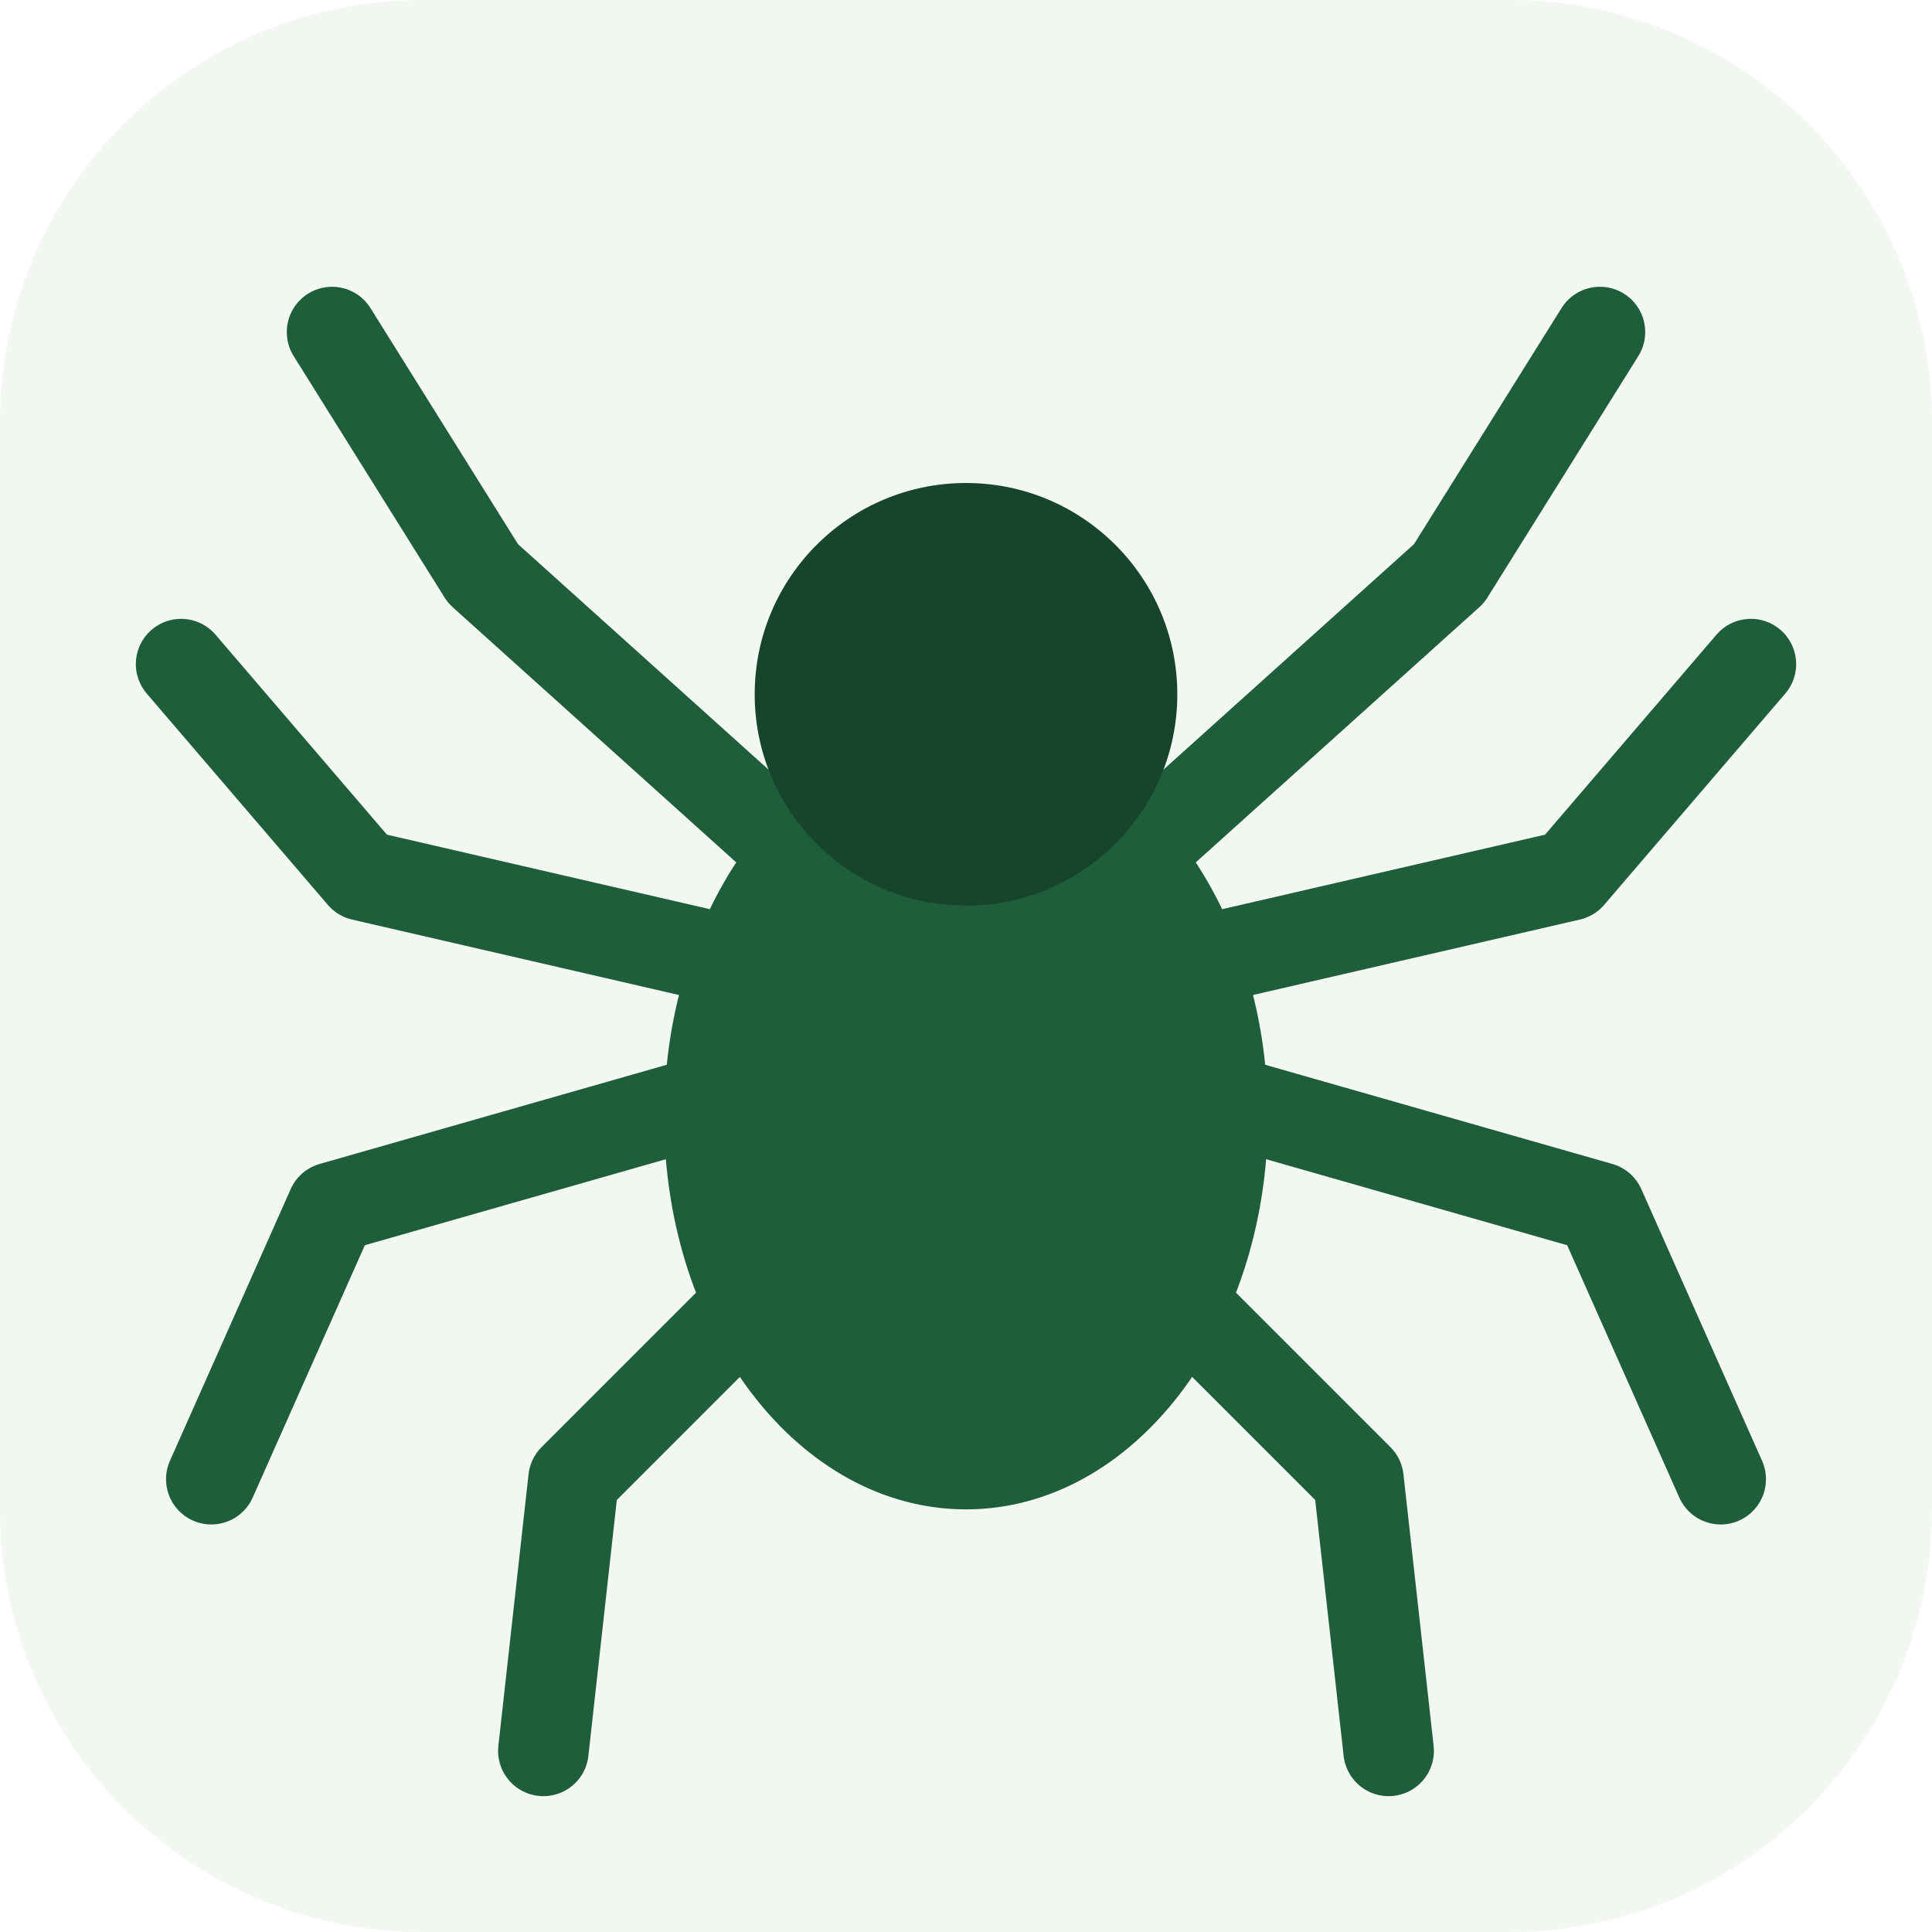
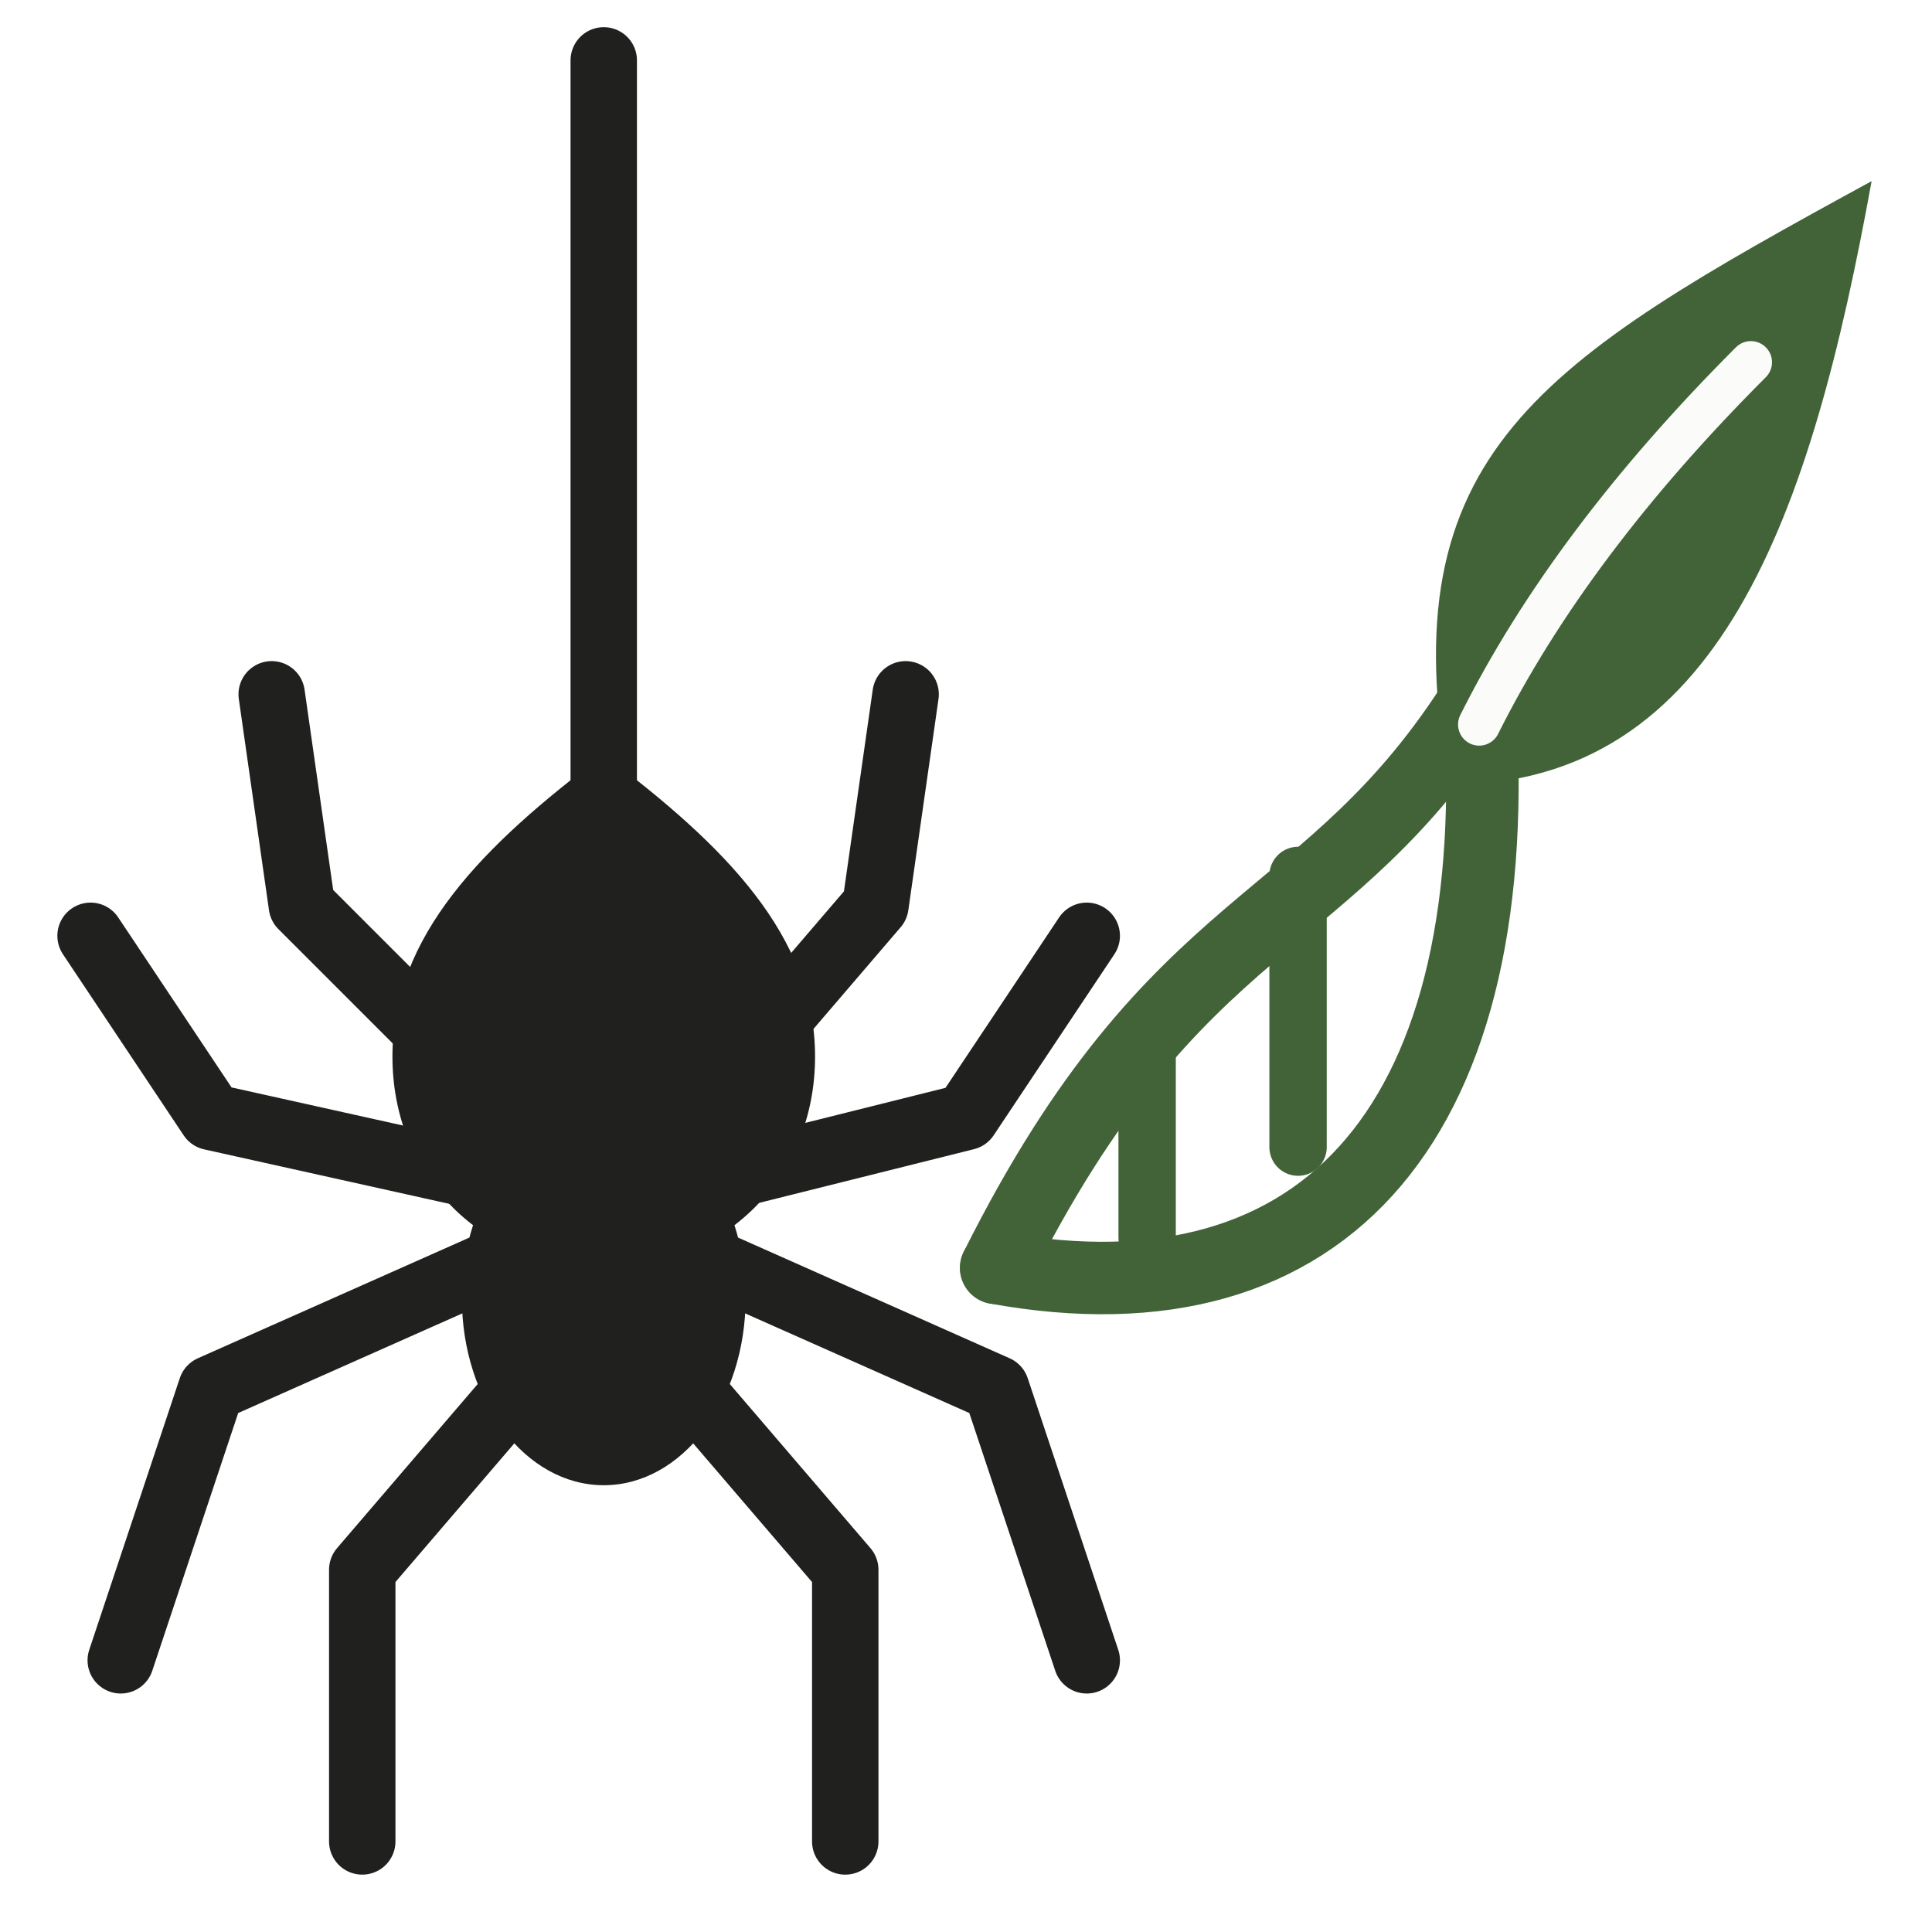
- <svg xmlns="http://www.w3.org/2000/svg" viewBox="0 0 64 64">
-   <rect width="64" height="64" rx="14" fill="#f3f7f1" />
-   <g stroke="#1f5e3b" stroke-width="3" stroke-linecap="round" stroke-linejoin="round" fill="none">
-     <path d="M26 28 16 19 11 11M25 32 12 29 6 22M25 36 11 40 7 49M27 41 19 49 18 58M38 28 48 19 53 11M39 32 52 29 58 22M39 36 53 40 57 49M37 41 45 49 46 58" />
+ <svg xmlns="http://www.w3.org/2000/svg" viewBox="0 0 64 64" fill="none">
+   <style>:root { color: #20211f; } @media (prefers-color-scheme: dark) { :root { color: #f3f7f1; } }</style>
+   <g stroke="currentColor" stroke-width="2.2" stroke-linecap="round" stroke-linejoin="round">
+     <path d="M20 2v25" />
+     <path d="m17 37-7-7-1-7m7 16-9-2-4-6m13 11-9 4-3 9m14-10-6 7v9m11-24 6-7 1-7m-6 16 8-2 4-6m-12 11 9 4 3 9m-14-10 6 7v9" />
  </g>
-   <ellipse cx="32" cy="37" rx="10" ry="13" fill="#1f5e3b" />
-   <circle cx="32" cy="23" r="7" fill="#17452c" />
+   <path d="M20 25c-4 3-7 6-7 10s3 7 7 7 7-3 7-7-3-7-7-10Z" fill="currentColor" />
+   <ellipse cx="20" cy="43" rx="4.7" ry="6.2" fill="currentColor" />
+   <g stroke="#426338" stroke-width="2.4" stroke-linecap="round">
+     <path d="M33 42c6-12 11-11 16-19" />
+     <path d="M33 42c11 2 17-5 16-19" />
+     <path d="M38 35v6m5-12v9" stroke-width="1.9" />
+   </g>
+   <path d="M48 26C46 15 51 12 62 6c-2 11-5 20-14 20Z" fill="#426338" />
+   <path d="M49 24c2-4 5-8 9-12" stroke="#fbfcfa" stroke-width="1.4" stroke-linecap="round" />
</svg>
